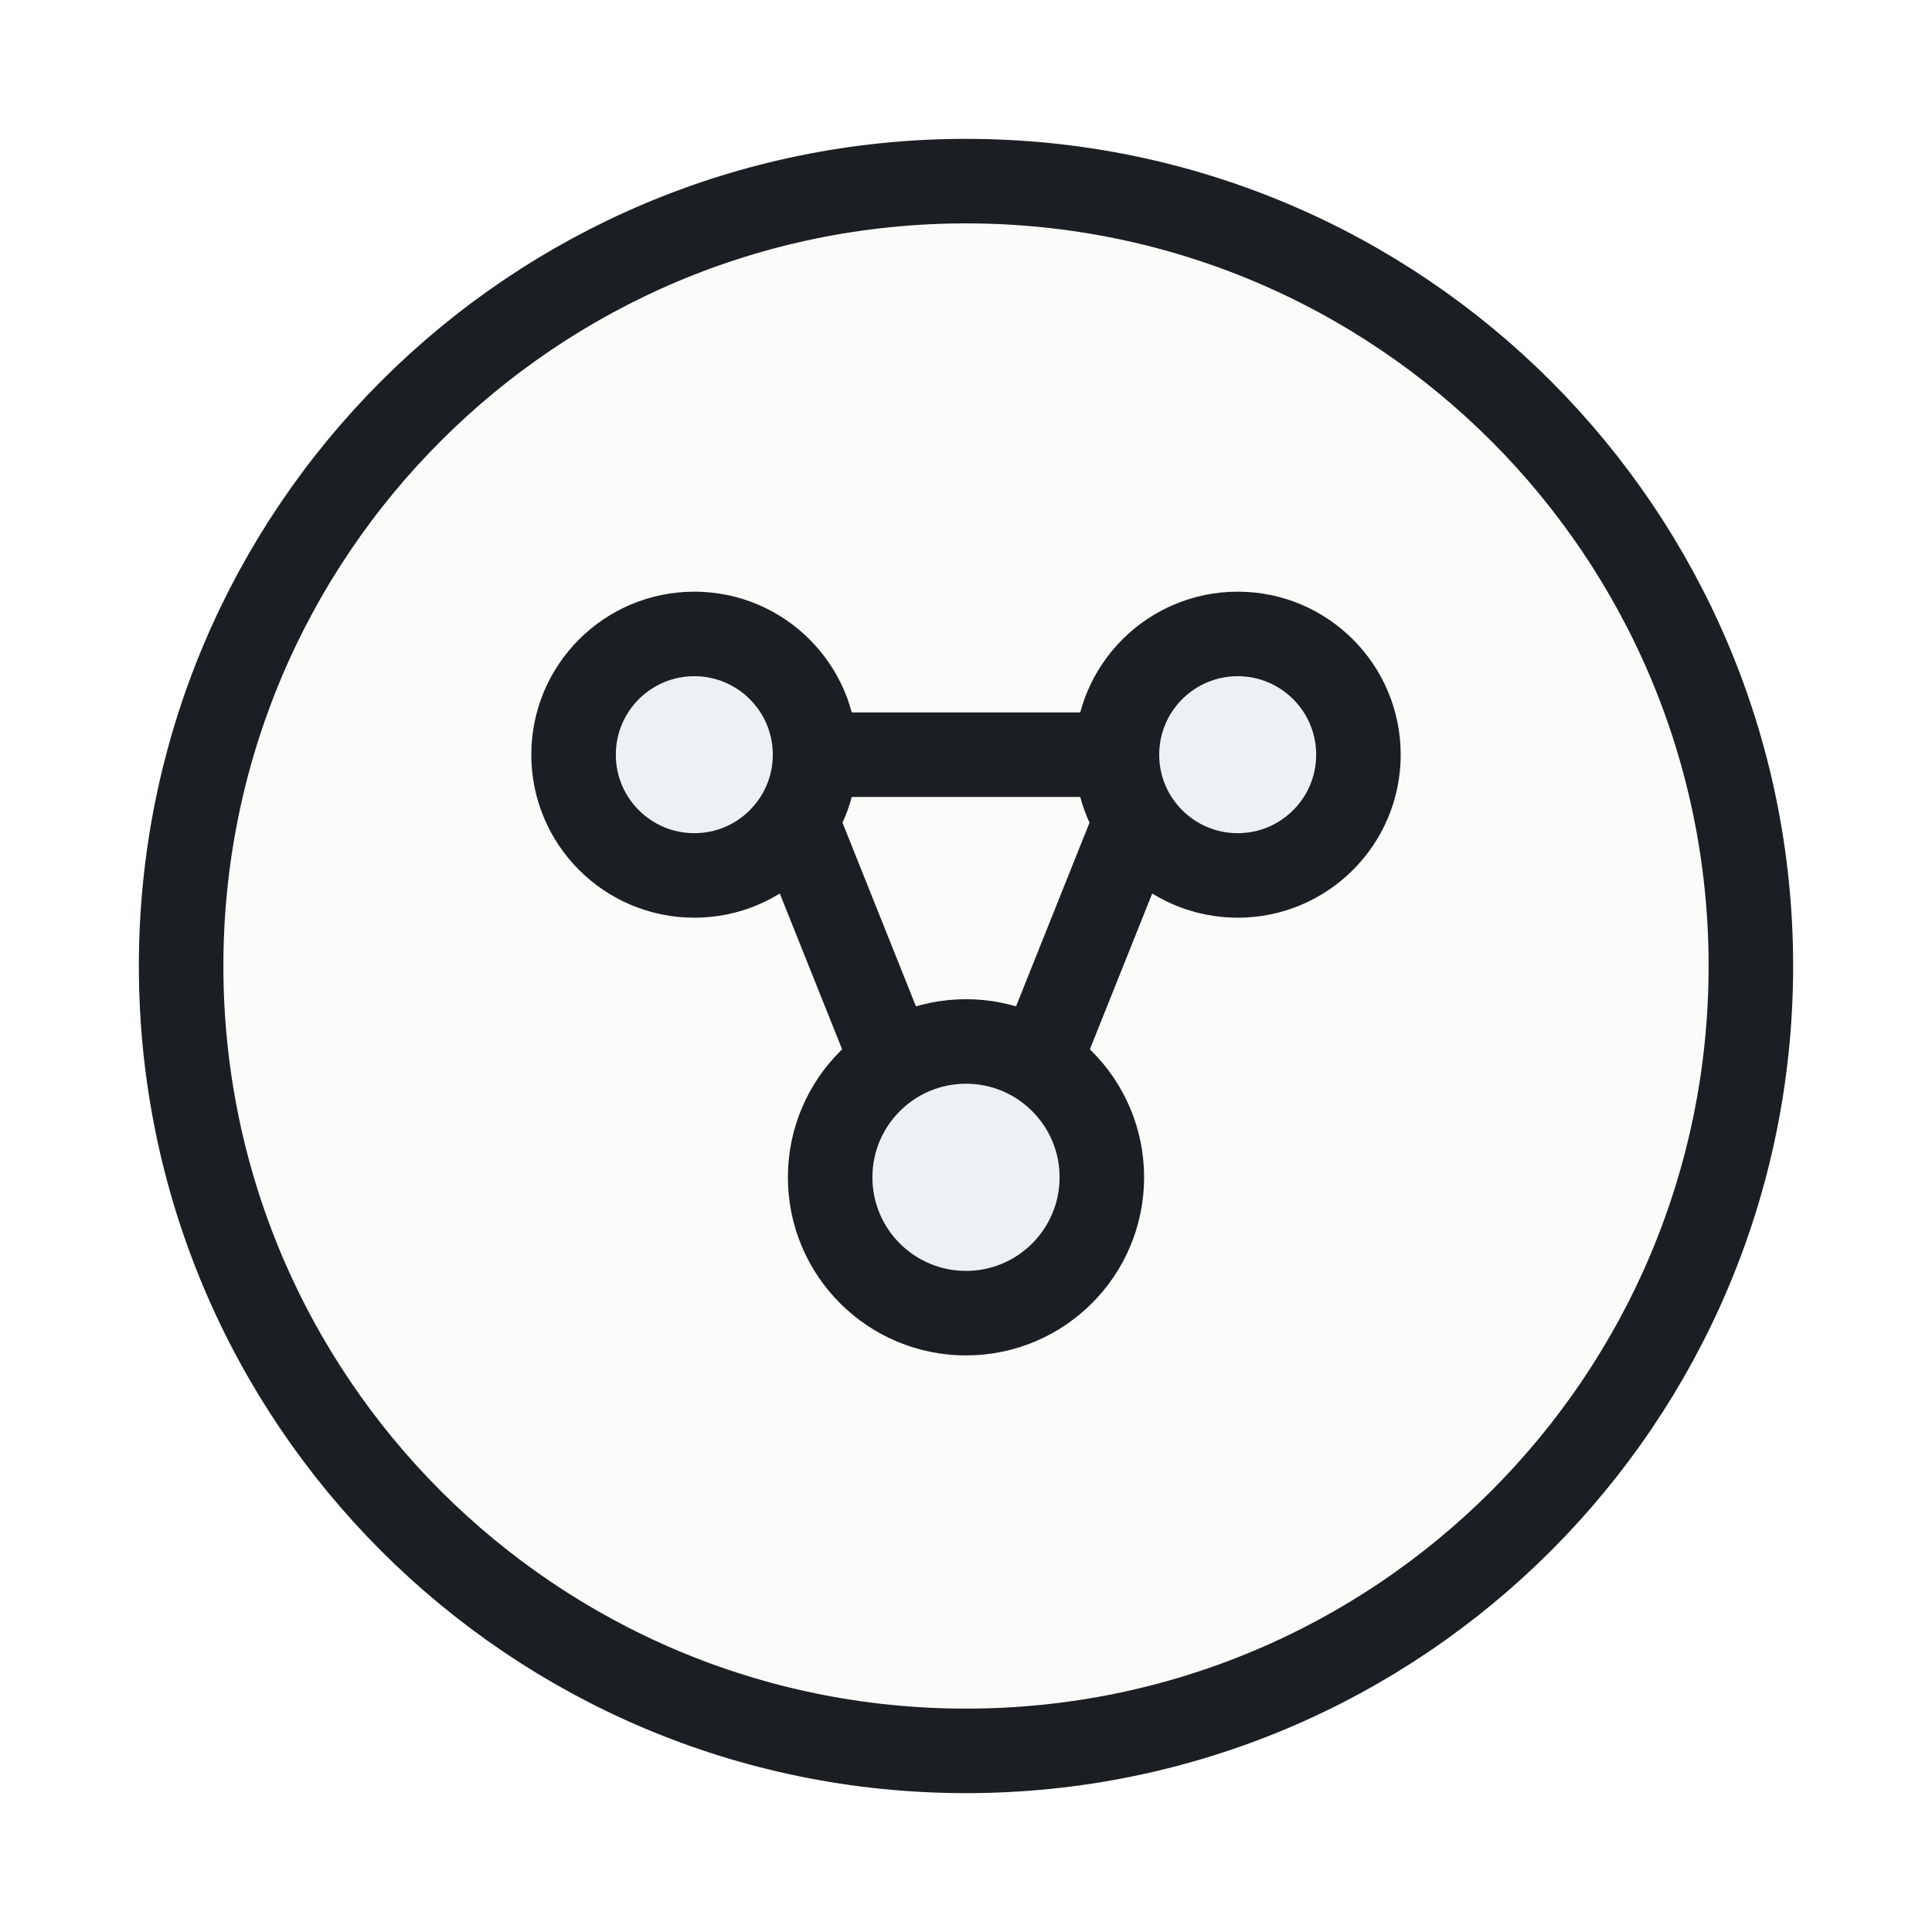
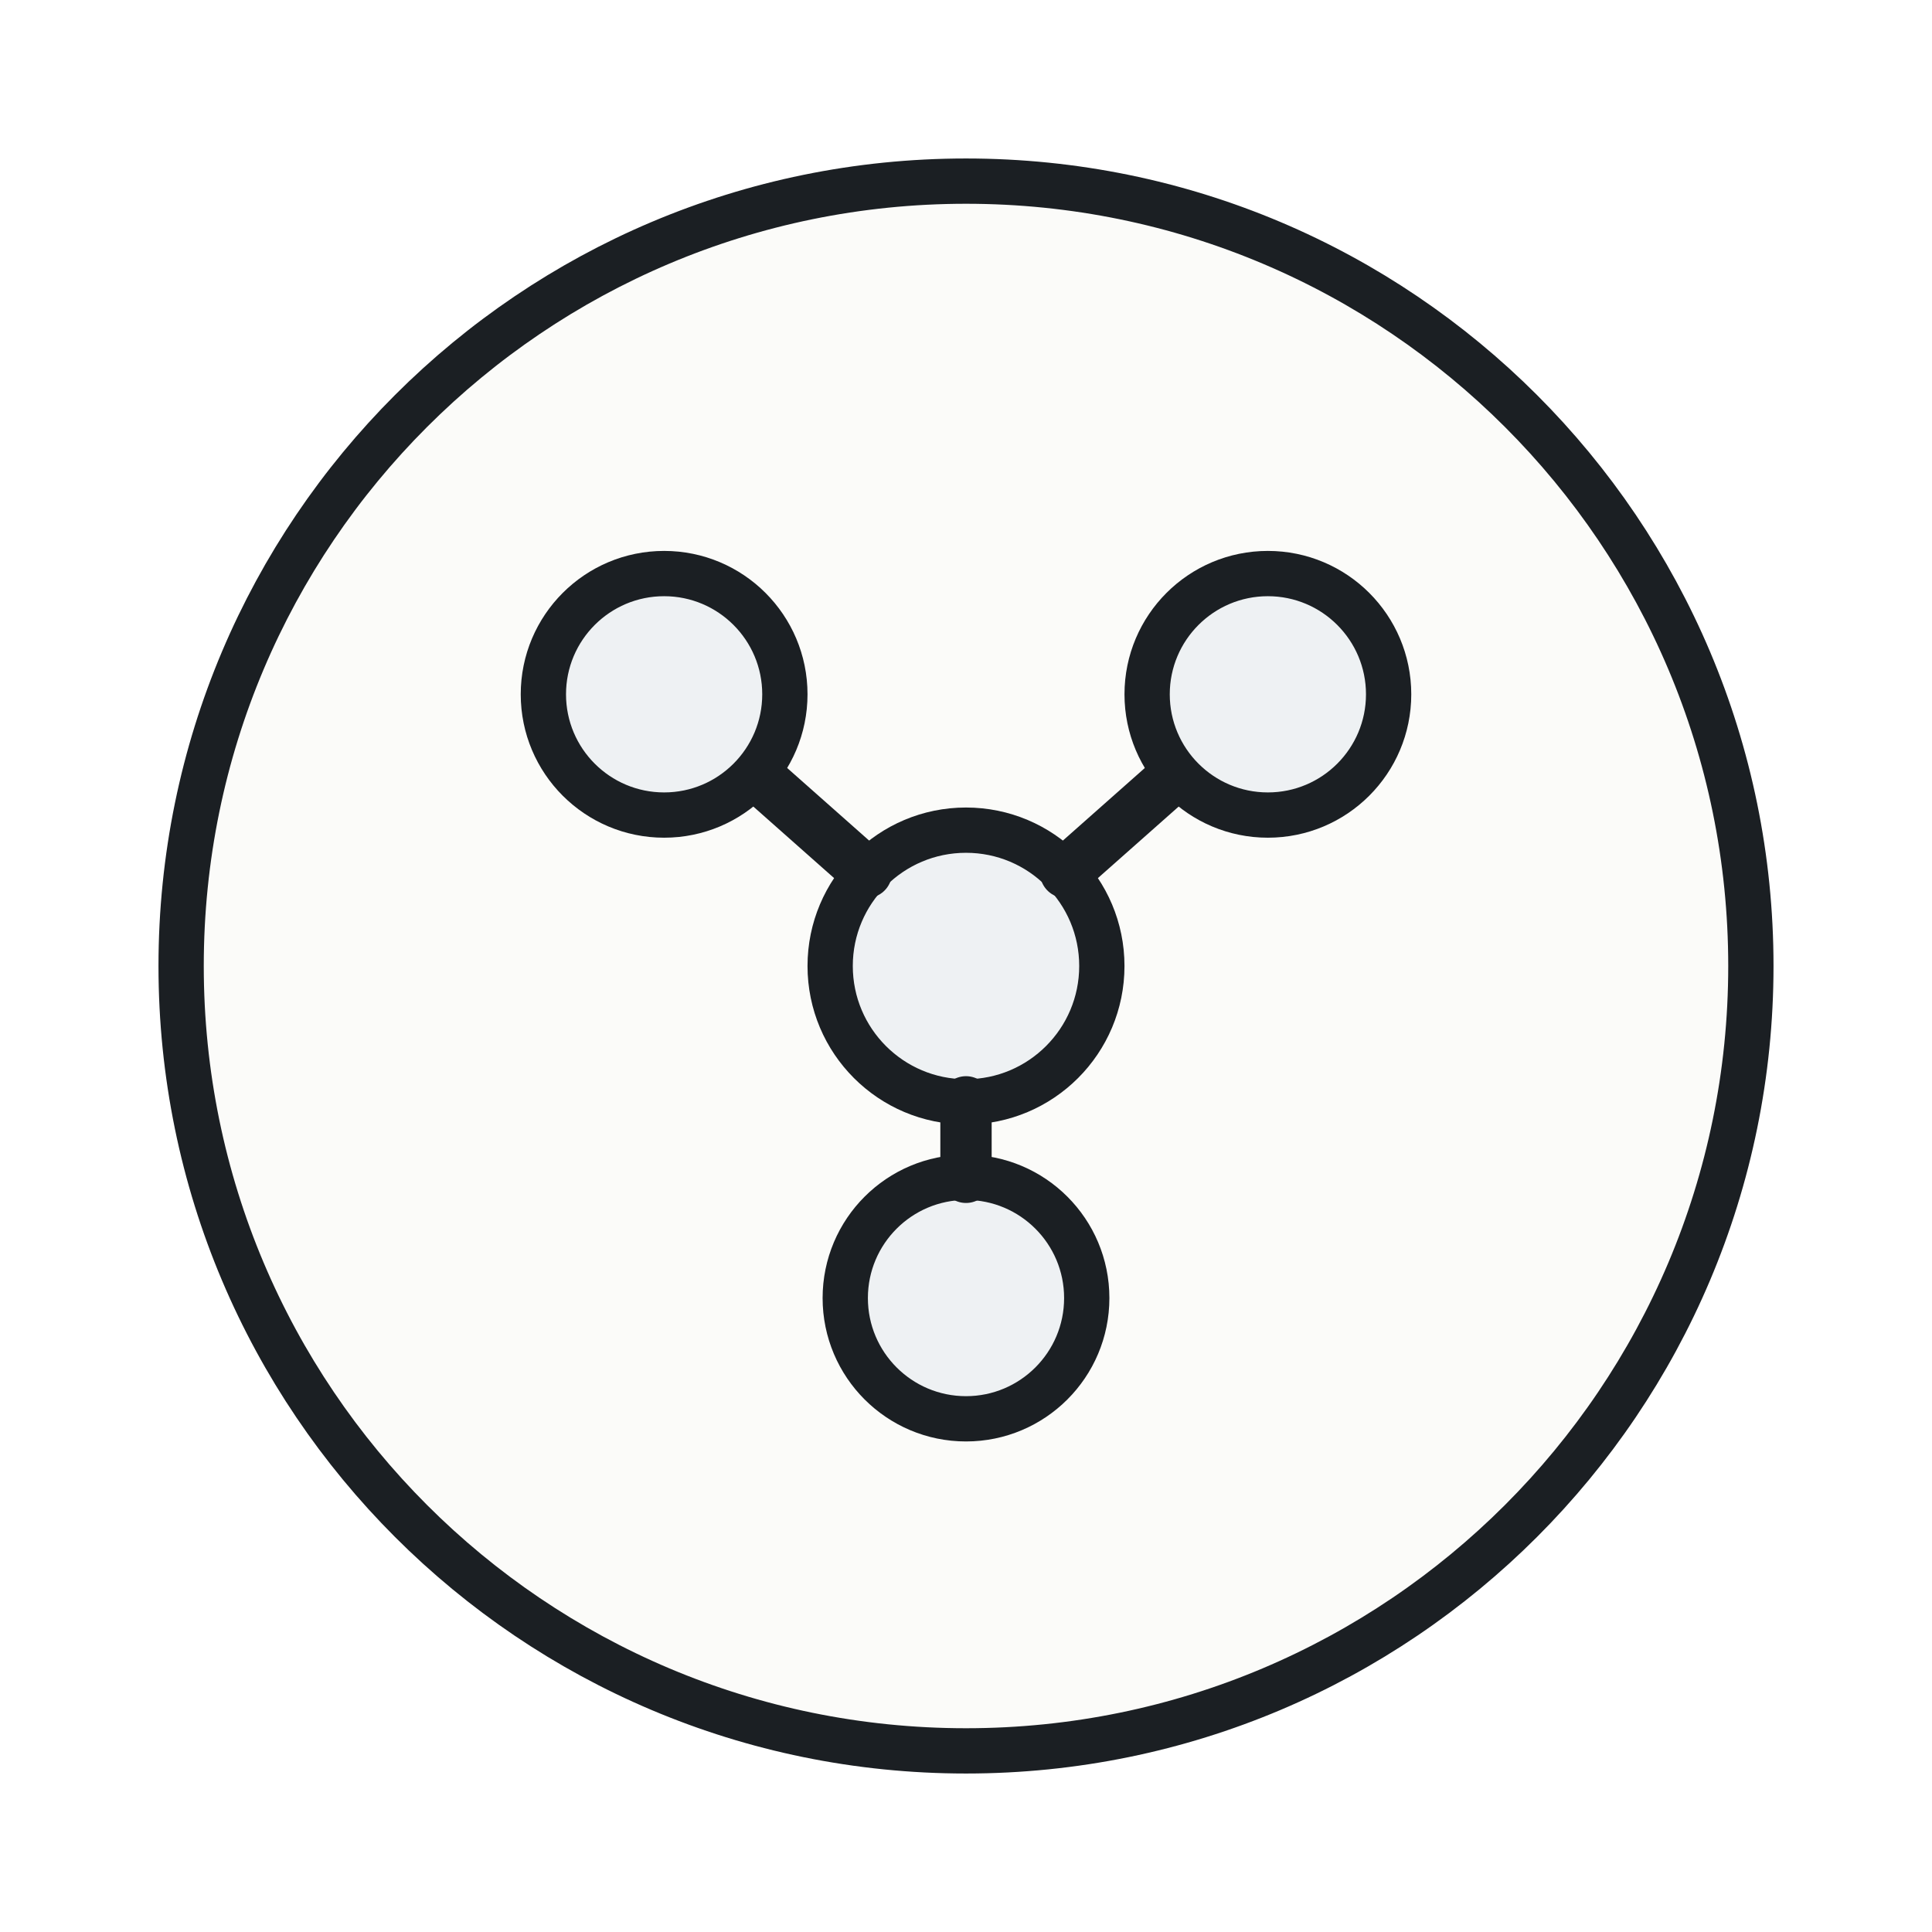
<svg xmlns="http://www.w3.org/2000/svg" width="64" height="64" viewBox="0 0 64 64" fill="none">
-   <circle cx="32" cy="32" r="26" fill="#FBFBF9" stroke="#1B1F23" stroke-width="2.8" />
-   <circle cx="23" cy="25" r="4" fill="#EEF1F3" stroke="#1B1F23" stroke-width="2.8" />
-   <circle cx="41" cy="25" r="4" fill="#EEF1F3" stroke="#1B1F23" stroke-width="2.8" />
-   <circle cx="32" cy="39" r="4.5" fill="#EEF1F3" stroke="#1B1F23" stroke-width="2.8" />
-   <path d="M26.5 27.5L29.5 35" stroke="#1B1F23" stroke-width="2.8" stroke-linecap="round" />
-   <path d="M37.5 27.5L34.5 35" stroke="#1B1F23" stroke-width="2.8" stroke-linecap="round" />
-   <path d="M27 25H37" stroke="#1B1F23" stroke-width="2.8" stroke-linecap="round" />
+   <circle cx="32" cy="32" r="26" fill="#FBFBF9" stroke="#1B1F23" stroke-width="1.5" />
+   <circle cx="32" cy="32" r="4.5" fill="#EEF1F3" stroke="#1B1F23" stroke-width="1.5" />
+   <circle cx="22" cy="23" r="4" fill="#EEF1F3" stroke="#1B1F23" stroke-width="1.5" />
+   <circle cx="42" cy="23" r="4" fill="#EEF1F3" stroke="#1B1F23" stroke-width="1.5" />
+   <circle cx="32" cy="43" r="4" fill="#EEF1F3" stroke="#1B1F23" stroke-width="1.5" />
+   <path d="M25.2 25.8L28.7 28.9" stroke="#1B1F23" stroke-width="1.7" stroke-linecap="round" />
+   <path d="M38.8 25.8L35.3 28.9" stroke="#1B1F23" stroke-width="1.7" stroke-linecap="round" />
+   <path d="M32 36.5V39" stroke="#1B1F23" stroke-width="1.7" stroke-linecap="round" />
</svg>
